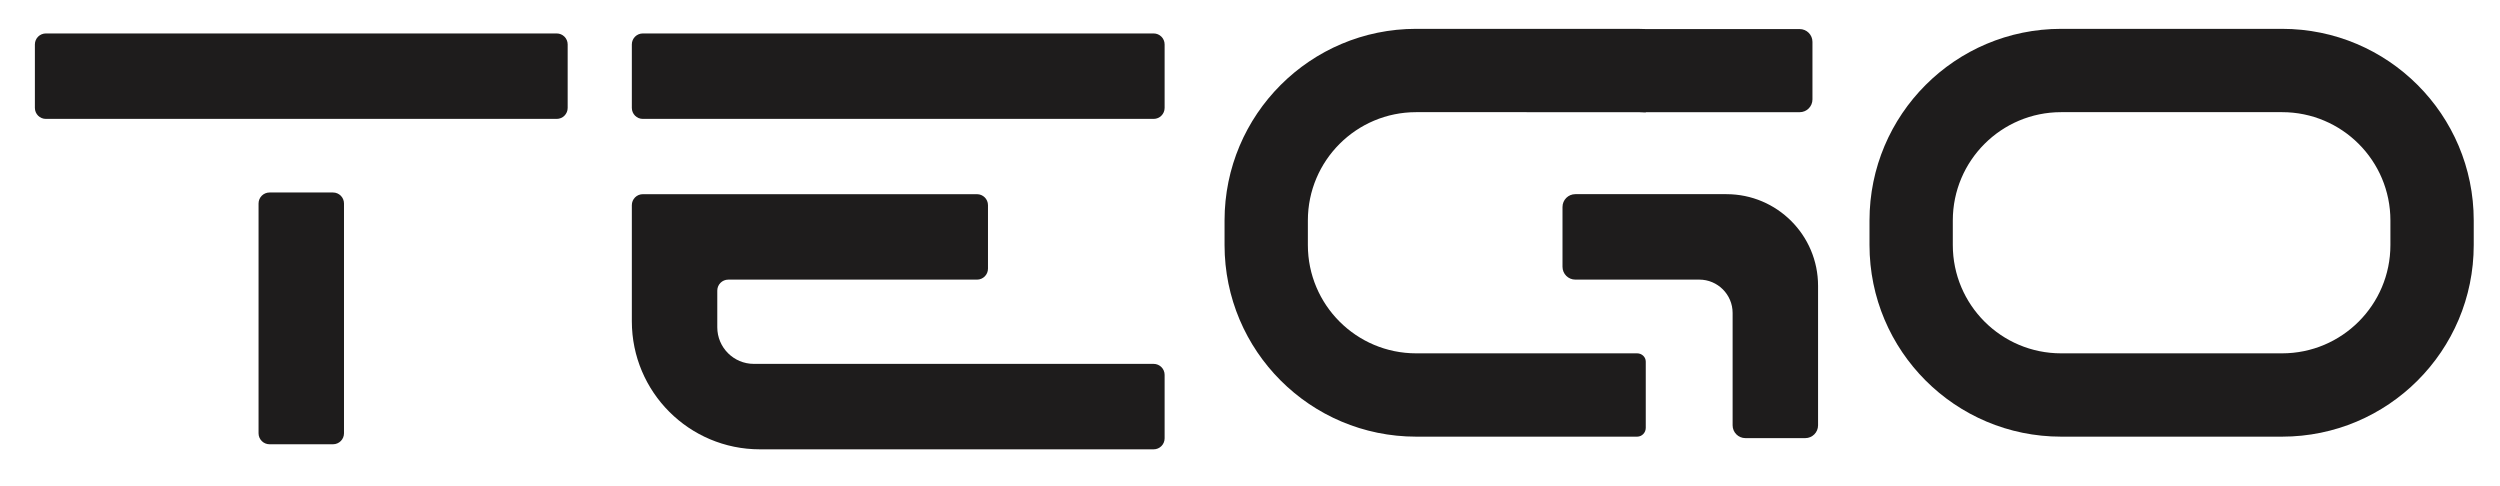
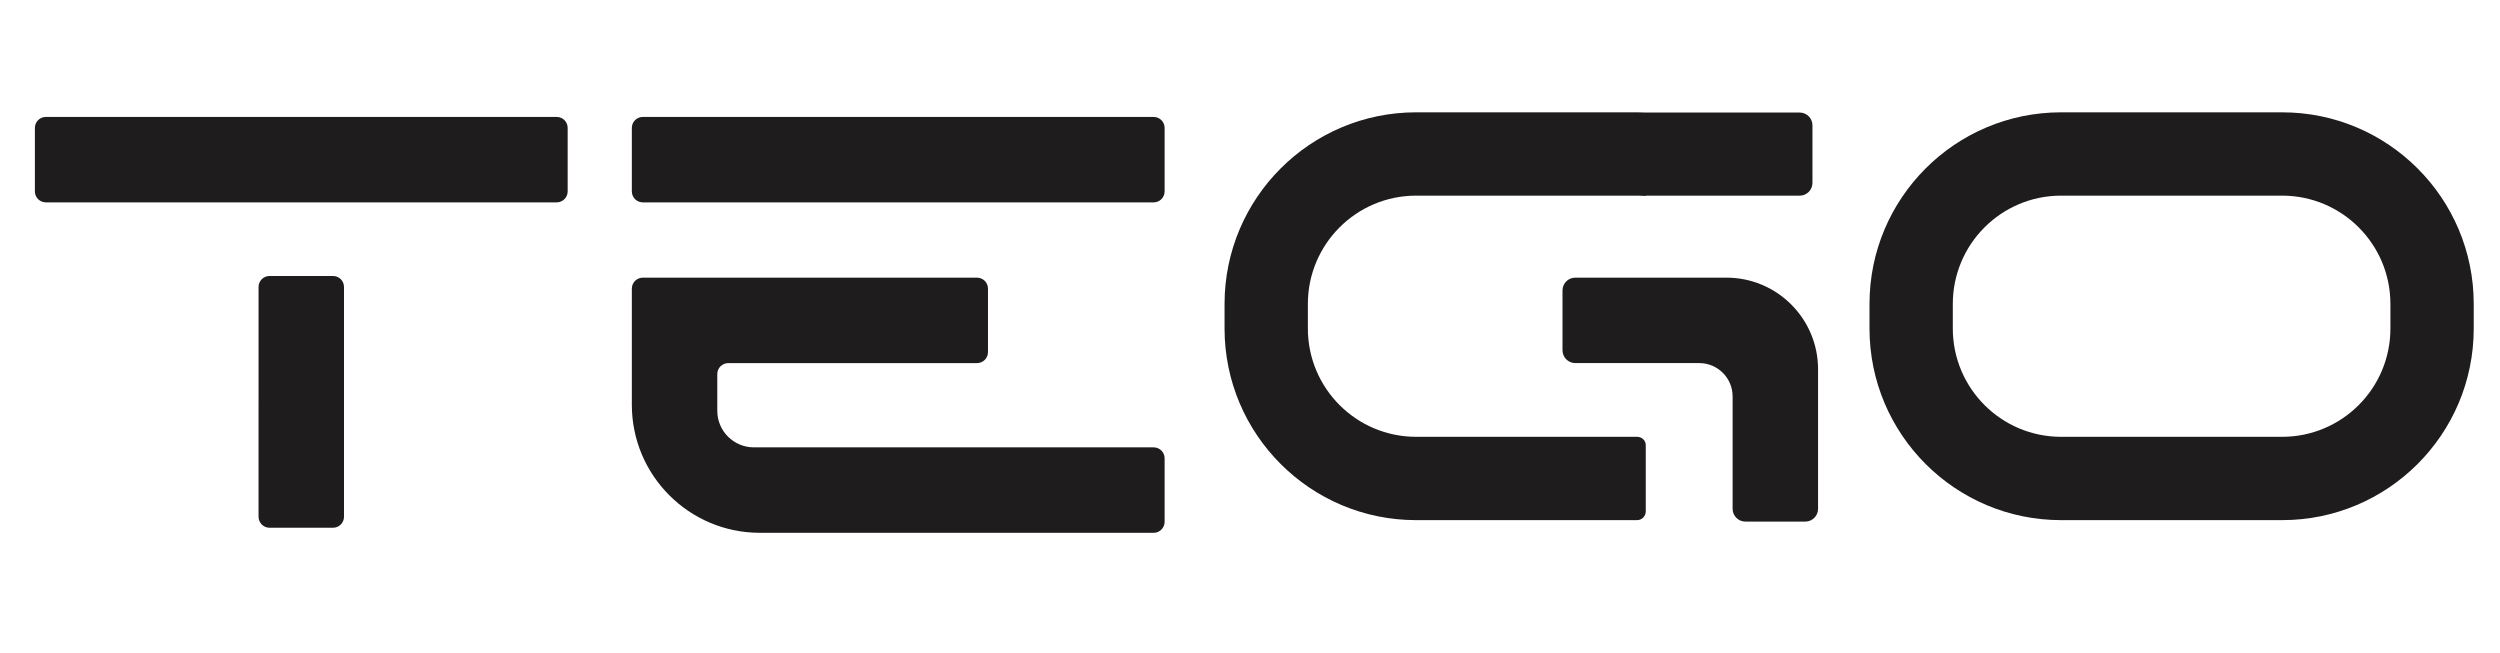
- <svg xmlns="http://www.w3.org/2000/svg" width="1319" height="256" viewBox="0 0 1319 256" fill="none">
+ <svg xmlns="http://www.w3.org/2000/svg" width="184" height="48" viewBox="0 0 1319 256" fill="none">
  <path d="M910.857 102.441C937.561 102.442 959.21 124.09 959.21 150.793V224.398C959.21 228.128 956.186 231.152 952.456 231.152H920.883C917.152 231.152 914.128 228.128 914.128 224.398V165.105C914.128 155.394 906.252 147.522 896.541 147.522H831.132C827.402 147.522 824.377 144.498 824.377 140.768V109.195C824.377 105.465 827.402 102.441 831.132 102.441H910.857Z" fill="#1E1C1C" />
  <path d="M863.763 15.214C865.343 15.214 866.914 15.262 868.476 15.334H949.498C953.228 15.334 956.252 18.358 956.252 22.089V52.438C956.252 56.168 953.228 59.192 949.498 59.192H868.381C868.338 59.192 868.304 59.227 868.304 59.269C868.304 59.313 868.266 59.348 868.222 59.345C867.05 59.255 865.868 59.211 864.677 59.192H805.477C805.472 59.192 805.468 59.188 805.468 59.184C805.468 59.179 805.464 59.175 805.46 59.175H747.174C715.614 59.175 690.03 84.759 690.03 116.319V129.279C690.031 160.837 715.615 186.423 747.174 186.423H863.763C866.214 186.422 868.304 188.333 868.304 190.784V225.724C868.304 228.265 866.304 230.379 863.763 230.379H747.174C691.338 230.379 646.074 185.114 646.073 129.279V116.319C646.073 60.483 691.338 15.214 747.174 15.214H863.763Z" fill="#1E1C1C" />
  <path fill-rule="evenodd" clip-rule="evenodd" d="M1204.04 15.218C1259.87 15.22 1305.14 60.483 1305.14 116.319V129.279C1305.14 185.113 1259.87 230.378 1204.04 230.379H1087.45C1031.61 230.379 986.349 185.114 986.348 129.279V116.319C986.348 60.483 1031.61 15.218 1087.45 15.218H1204.04ZM1087.45 59.175C1055.89 59.175 1030.3 84.759 1030.3 116.319V129.279C1030.31 160.837 1055.89 186.423 1087.45 186.423H1204.04C1235.6 186.421 1261.18 160.837 1261.18 129.279V116.319C1261.18 84.76 1235.6 59.176 1204.04 59.175H1087.45Z" fill="#1E1C1C" />
  <path d="M521.258 141.741C521.258 144.938 518.666 147.53 515.469 147.53H384.229C381.032 147.53 378.44 150.123 378.44 153.32V172.683C378.44 183.341 387.08 191.982 397.738 191.982H608.661C611.859 191.982 614.451 194.574 614.451 197.771V231.274C614.451 234.471 611.859 237.063 608.661 237.063H400.902C363.599 237.063 333.359 206.823 333.359 169.519V108.243C333.359 105.045 335.951 102.453 339.148 102.453H515.469C518.666 102.453 521.258 105.045 521.258 108.243V141.741Z" fill="#1E1C1C" />
  <path d="M181.493 228.604C181.493 231.801 178.901 234.393 175.703 234.393H142.201C139.003 234.393 136.411 231.801 136.411 228.603L136.415 107.35C136.415 104.153 139.007 101.561 142.205 101.561H175.703C178.901 101.561 181.493 104.153 181.493 107.35V228.604Z" fill="#1E1C1C" />
  <path d="M299.502 56.94C299.502 60.138 296.91 62.73 293.713 62.73H24.195C20.998 62.73 18.406 60.138 18.406 56.94V23.438C18.406 20.24 20.998 17.648 24.195 17.648H293.713C296.91 17.648 299.502 20.24 299.502 23.438V56.94Z" fill="#1E1C1C" />
  <path d="M614.451 56.94C614.451 60.138 611.859 62.73 608.661 62.73H339.148C335.951 62.73 333.359 60.138 333.359 56.94V23.438C333.359 20.24 335.951 17.648 339.148 17.648H608.661C611.859 17.648 614.451 20.24 614.451 23.438V56.94Z" fill="#1E1C1C" />
</svg>
